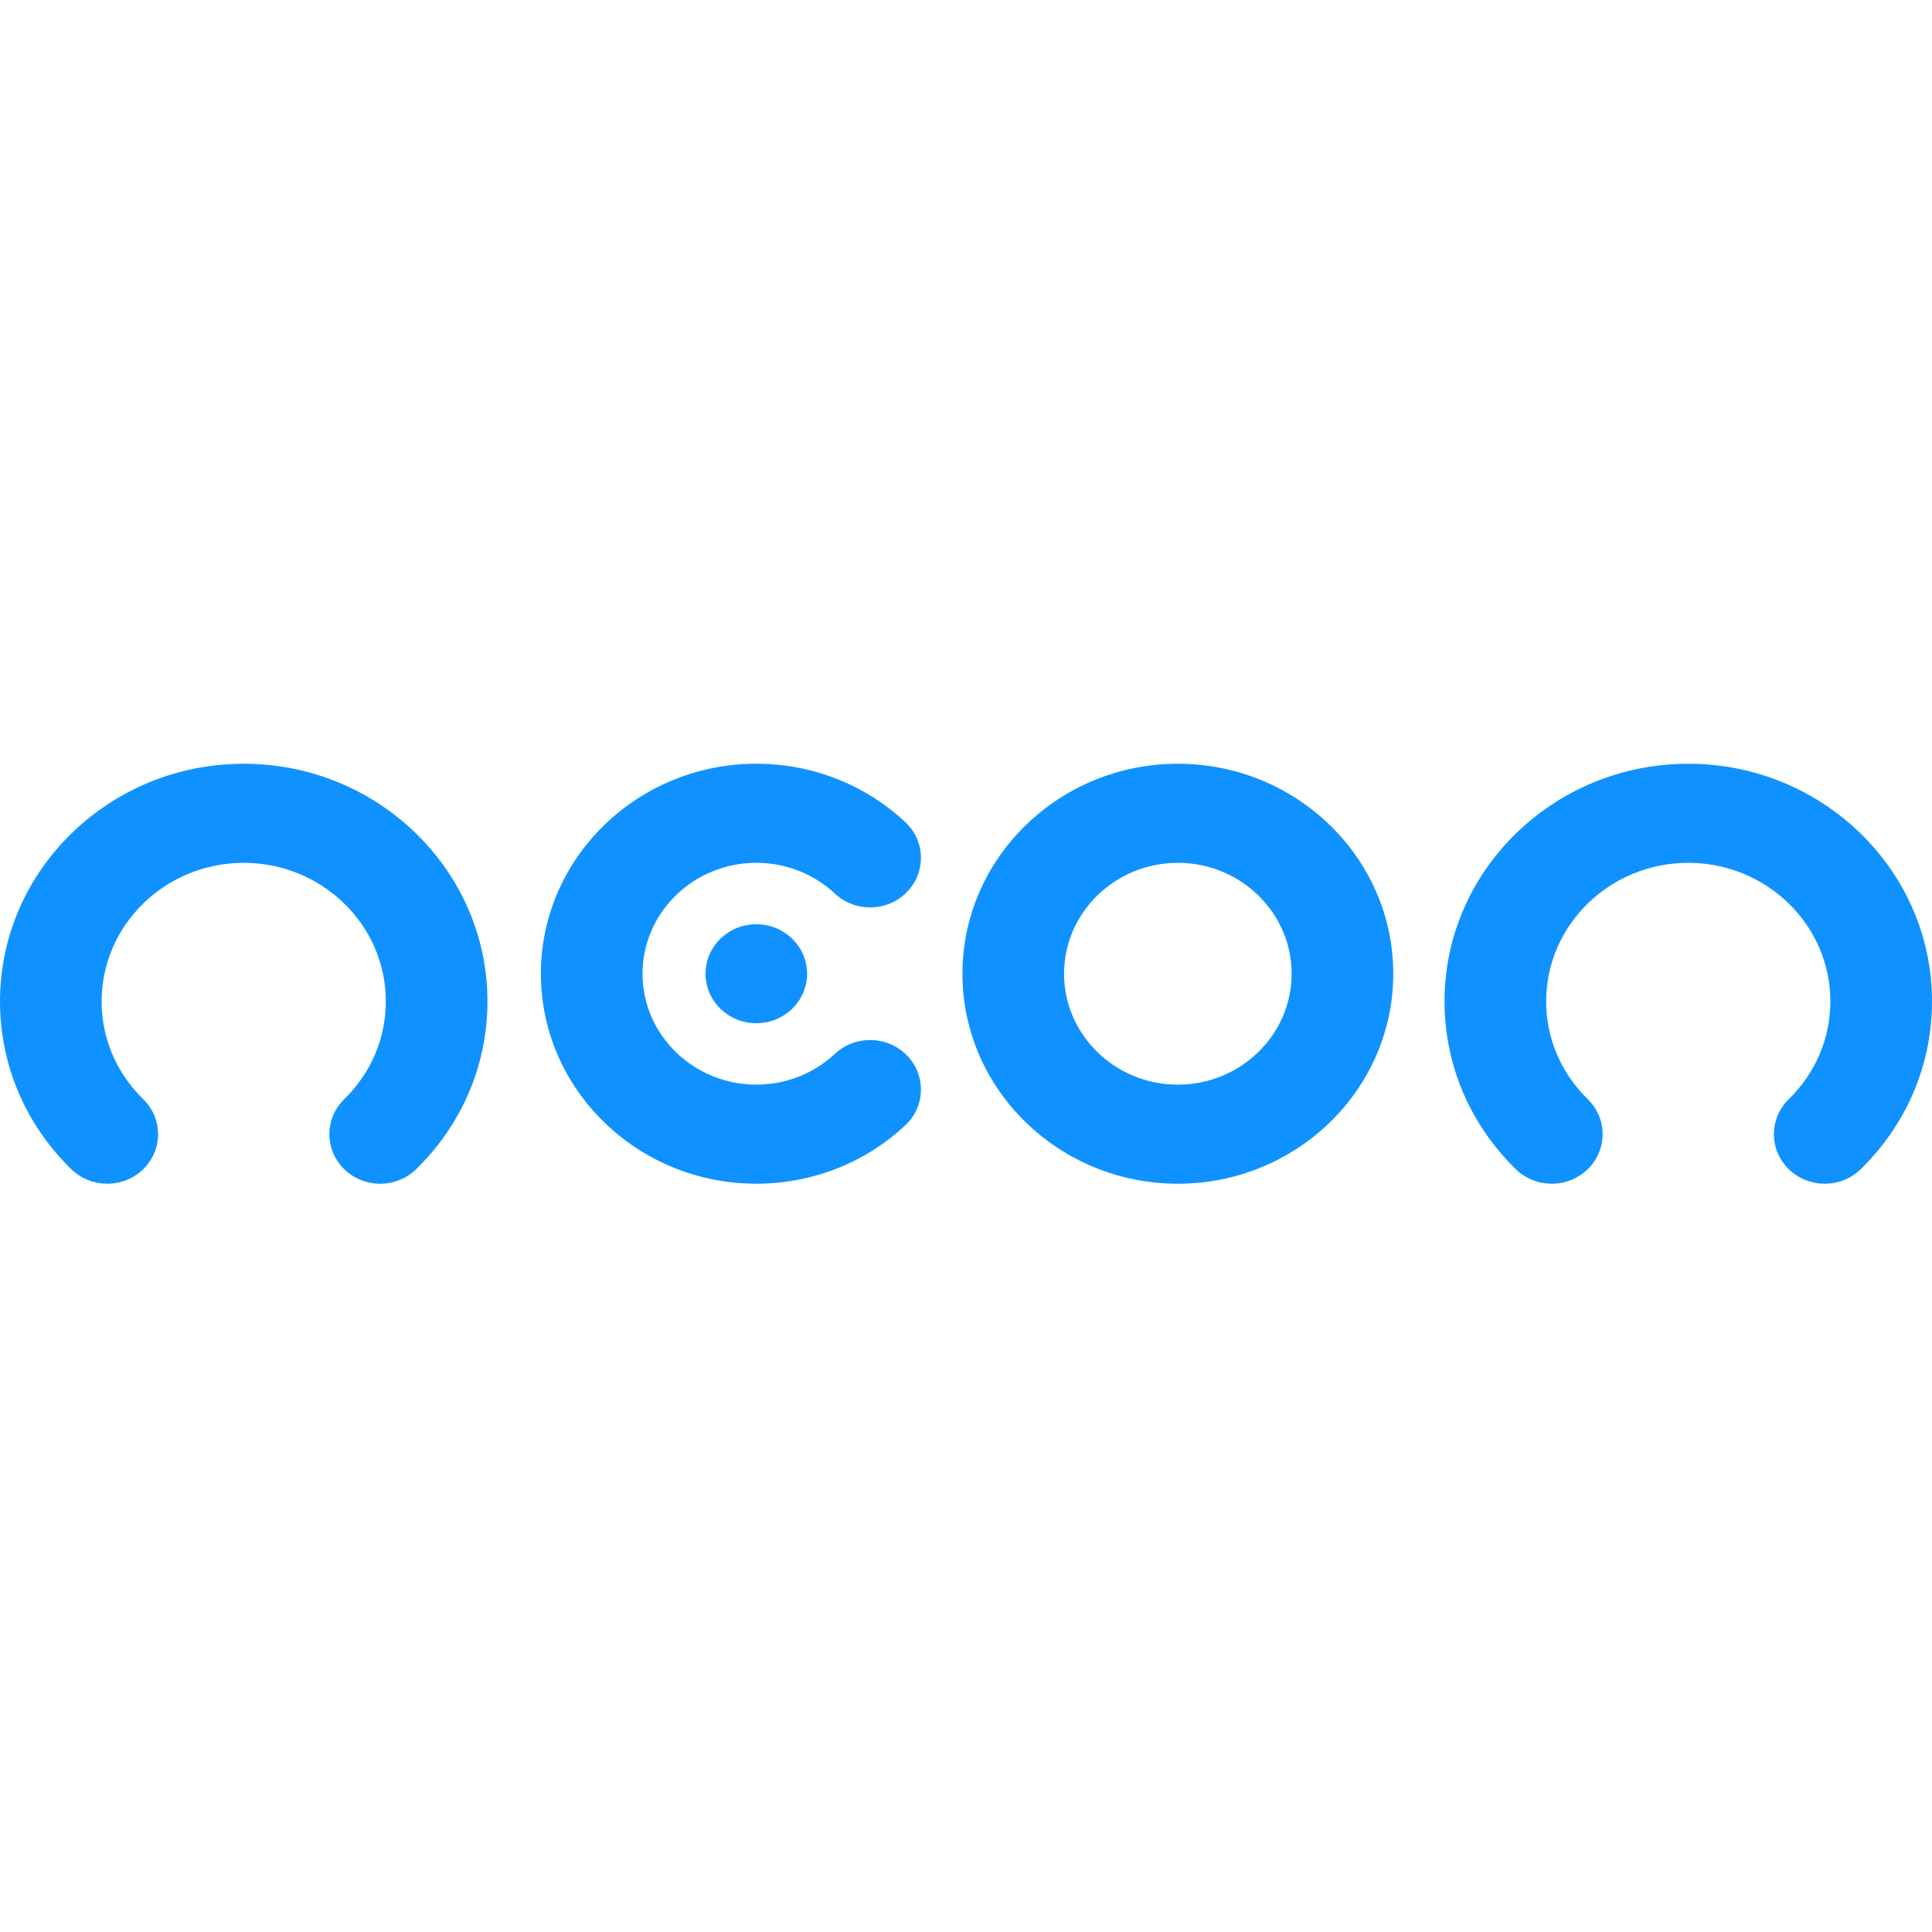
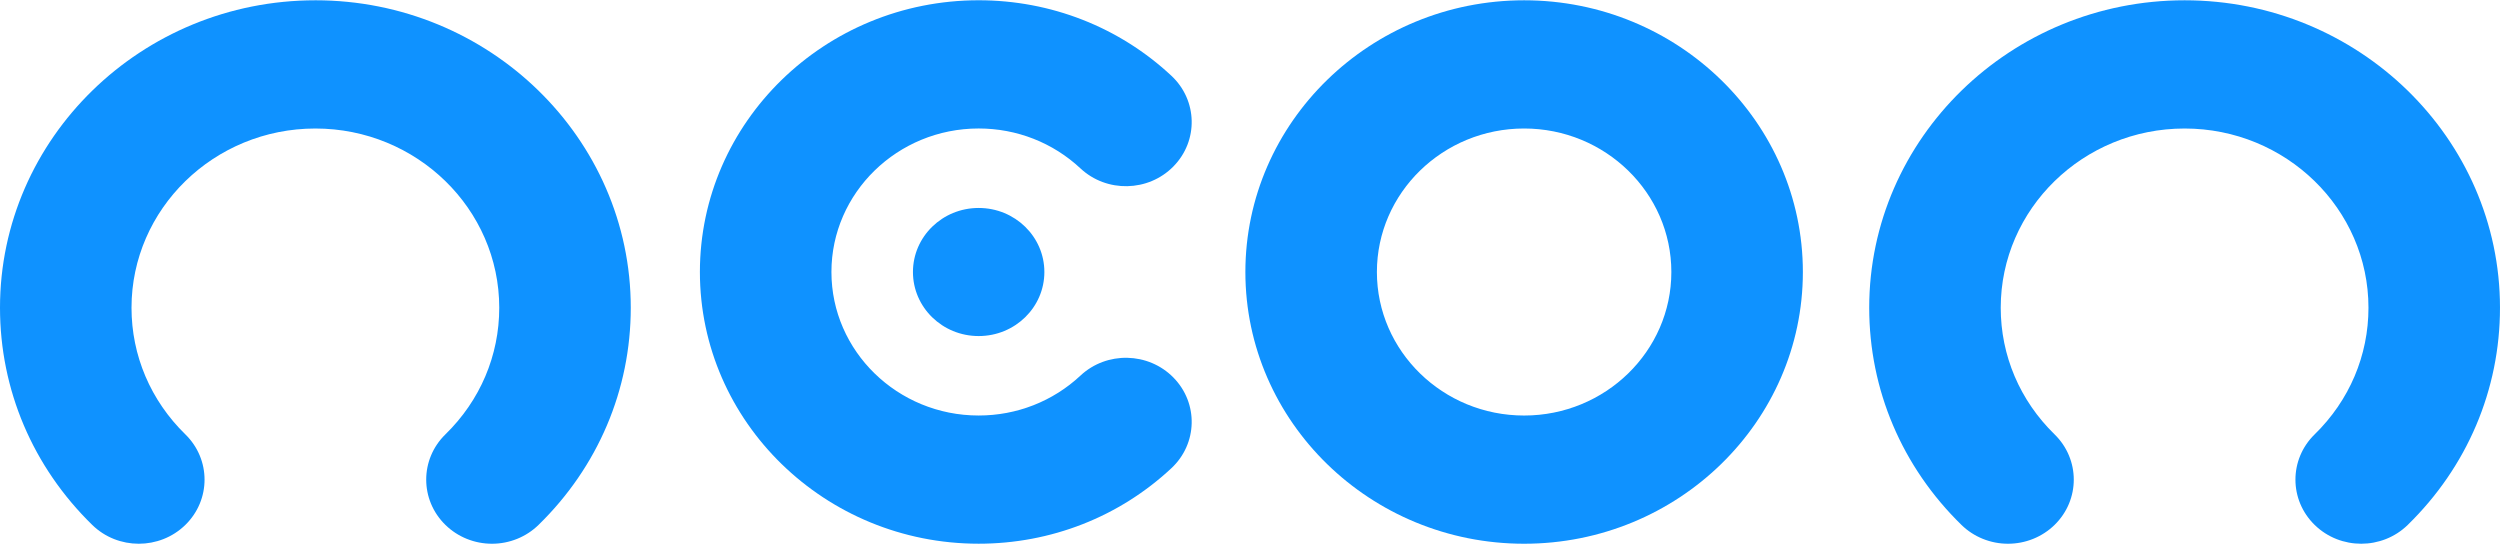
- <svg xmlns="http://www.w3.org/2000/svg" id="Camada_1" version="1.1" viewBox="0 0 2500 2500">
+ <svg xmlns="http://www.w3.org/2000/svg" id="Camada_1" version="1.1" viewBox="0 988 2500 544">
  <defs>
    <style>
      .st0 {
        fill: #0f92ff;
      }

      .st1 {
        fill: none;
      }

      .st2 {
        clip-path: url(#clippath);
      }
    </style>
    <clipPath id="clippath">
      <rect class="st1" y="988.26" width="2500" height="543.48" />
    </clipPath>
  </defs>
  <g class="st2">
    <g>
      <path class="st0" d="M1524.12,988.29c-153.7,0-278.74,121.9-278.74,271.73s125.04,271.72,278.74,271.72,278.75-121.89,278.75-271.72-125.05-271.73-278.75-271.73ZM1524.12,1403.53c-81.18,0-147.22-64.37-147.22-143.51s66.04-143.52,147.22-143.52,147.23,64.39,147.23,143.52-66.05,143.51-147.23,143.51Z" />
      <path class="st0" d="M2184.6,988.29c-173.9,0-315.39,137.92-315.39,307.45,0,81.98,32.77,159.11,92.27,217.19,6.1,5.96,13.35,10.68,21.32,13.91,7.98,3.23,16.53,4.89,25.16,4.9,8.64,0,17.19-1.65,25.17-4.86,7.98-3.21,15.23-7.93,21.35-13.88,25.7-25.02,25.73-65.61.06-90.66-34.7-33.87-53.81-78.83-53.81-126.59,0-98.85,82.48-179.24,183.87-179.24s183.87,80.41,183.87,179.24c0,47.76-19.11,92.73-53.8,126.6-25.66,25.05-25.63,65.64.07,90.65,25.7,25.01,67.34,24.98,92.99-.07,59.49-58.08,92.26-135.21,92.26-217.19,0-169.53-141.49-307.45-315.39-307.45Z" />
      <path class="st0" d="M315.39,988.29C141.49,988.29,0,1126.21,0,1295.74c0,81.98,32.76,159.11,92.26,217.2,25.66,25.05,67.3,25.08,93,.06,25.7-25.02,25.73-65.61.06-90.66-34.7-33.87-53.81-78.83-53.81-126.59,0-98.85,82.48-179.24,183.87-179.24s183.87,80.41,183.87,179.24c0,47.76-19.11,92.73-53.81,126.59-25.66,25.05-25.63,65.64.07,90.66,6.11,5.95,13.36,10.67,21.34,13.88,7.98,3.22,16.54,4.87,25.17,4.86,8.64,0,17.19-1.67,25.16-4.9,7.98-3.23,15.22-7.95,21.33-13.91,59.5-58.08,92.26-135.21,92.26-217.2,0-169.53-141.49-307.45-315.39-307.45Z" />
      <path class="st0" d="M1173.43,1154.42c25.12-25.57,24.22-66.14-2.01-90.63-52.16-48.7-120.62-75.53-192.77-75.53-153.7,0-278.75,121.9-278.75,271.73s125.05,271.72,278.75,271.72c72.14,0,140.61-26.82,192.77-75.53,26.23-24.49,27.13-65.07,2.01-90.63s-66.76-26.44-92.98-1.95c-27.56,25.74-63.71,39.91-101.79,39.91-81.18,0-147.23-64.37-147.23-143.51s66.05-143.52,147.23-143.52c38.08,0,74.23,14.17,101.79,39.91,26.22,24.49,67.85,23.62,92.98-1.96Z" />
      <path class="st0" d="M978.66,1324.06c36.29,0,65.71-28.68,65.71-64.05s-29.42-64.05-65.71-64.05-65.71,28.68-65.71,64.05,29.42,64.05,65.71,64.05Z" />
    </g>
  </g>
</svg>
